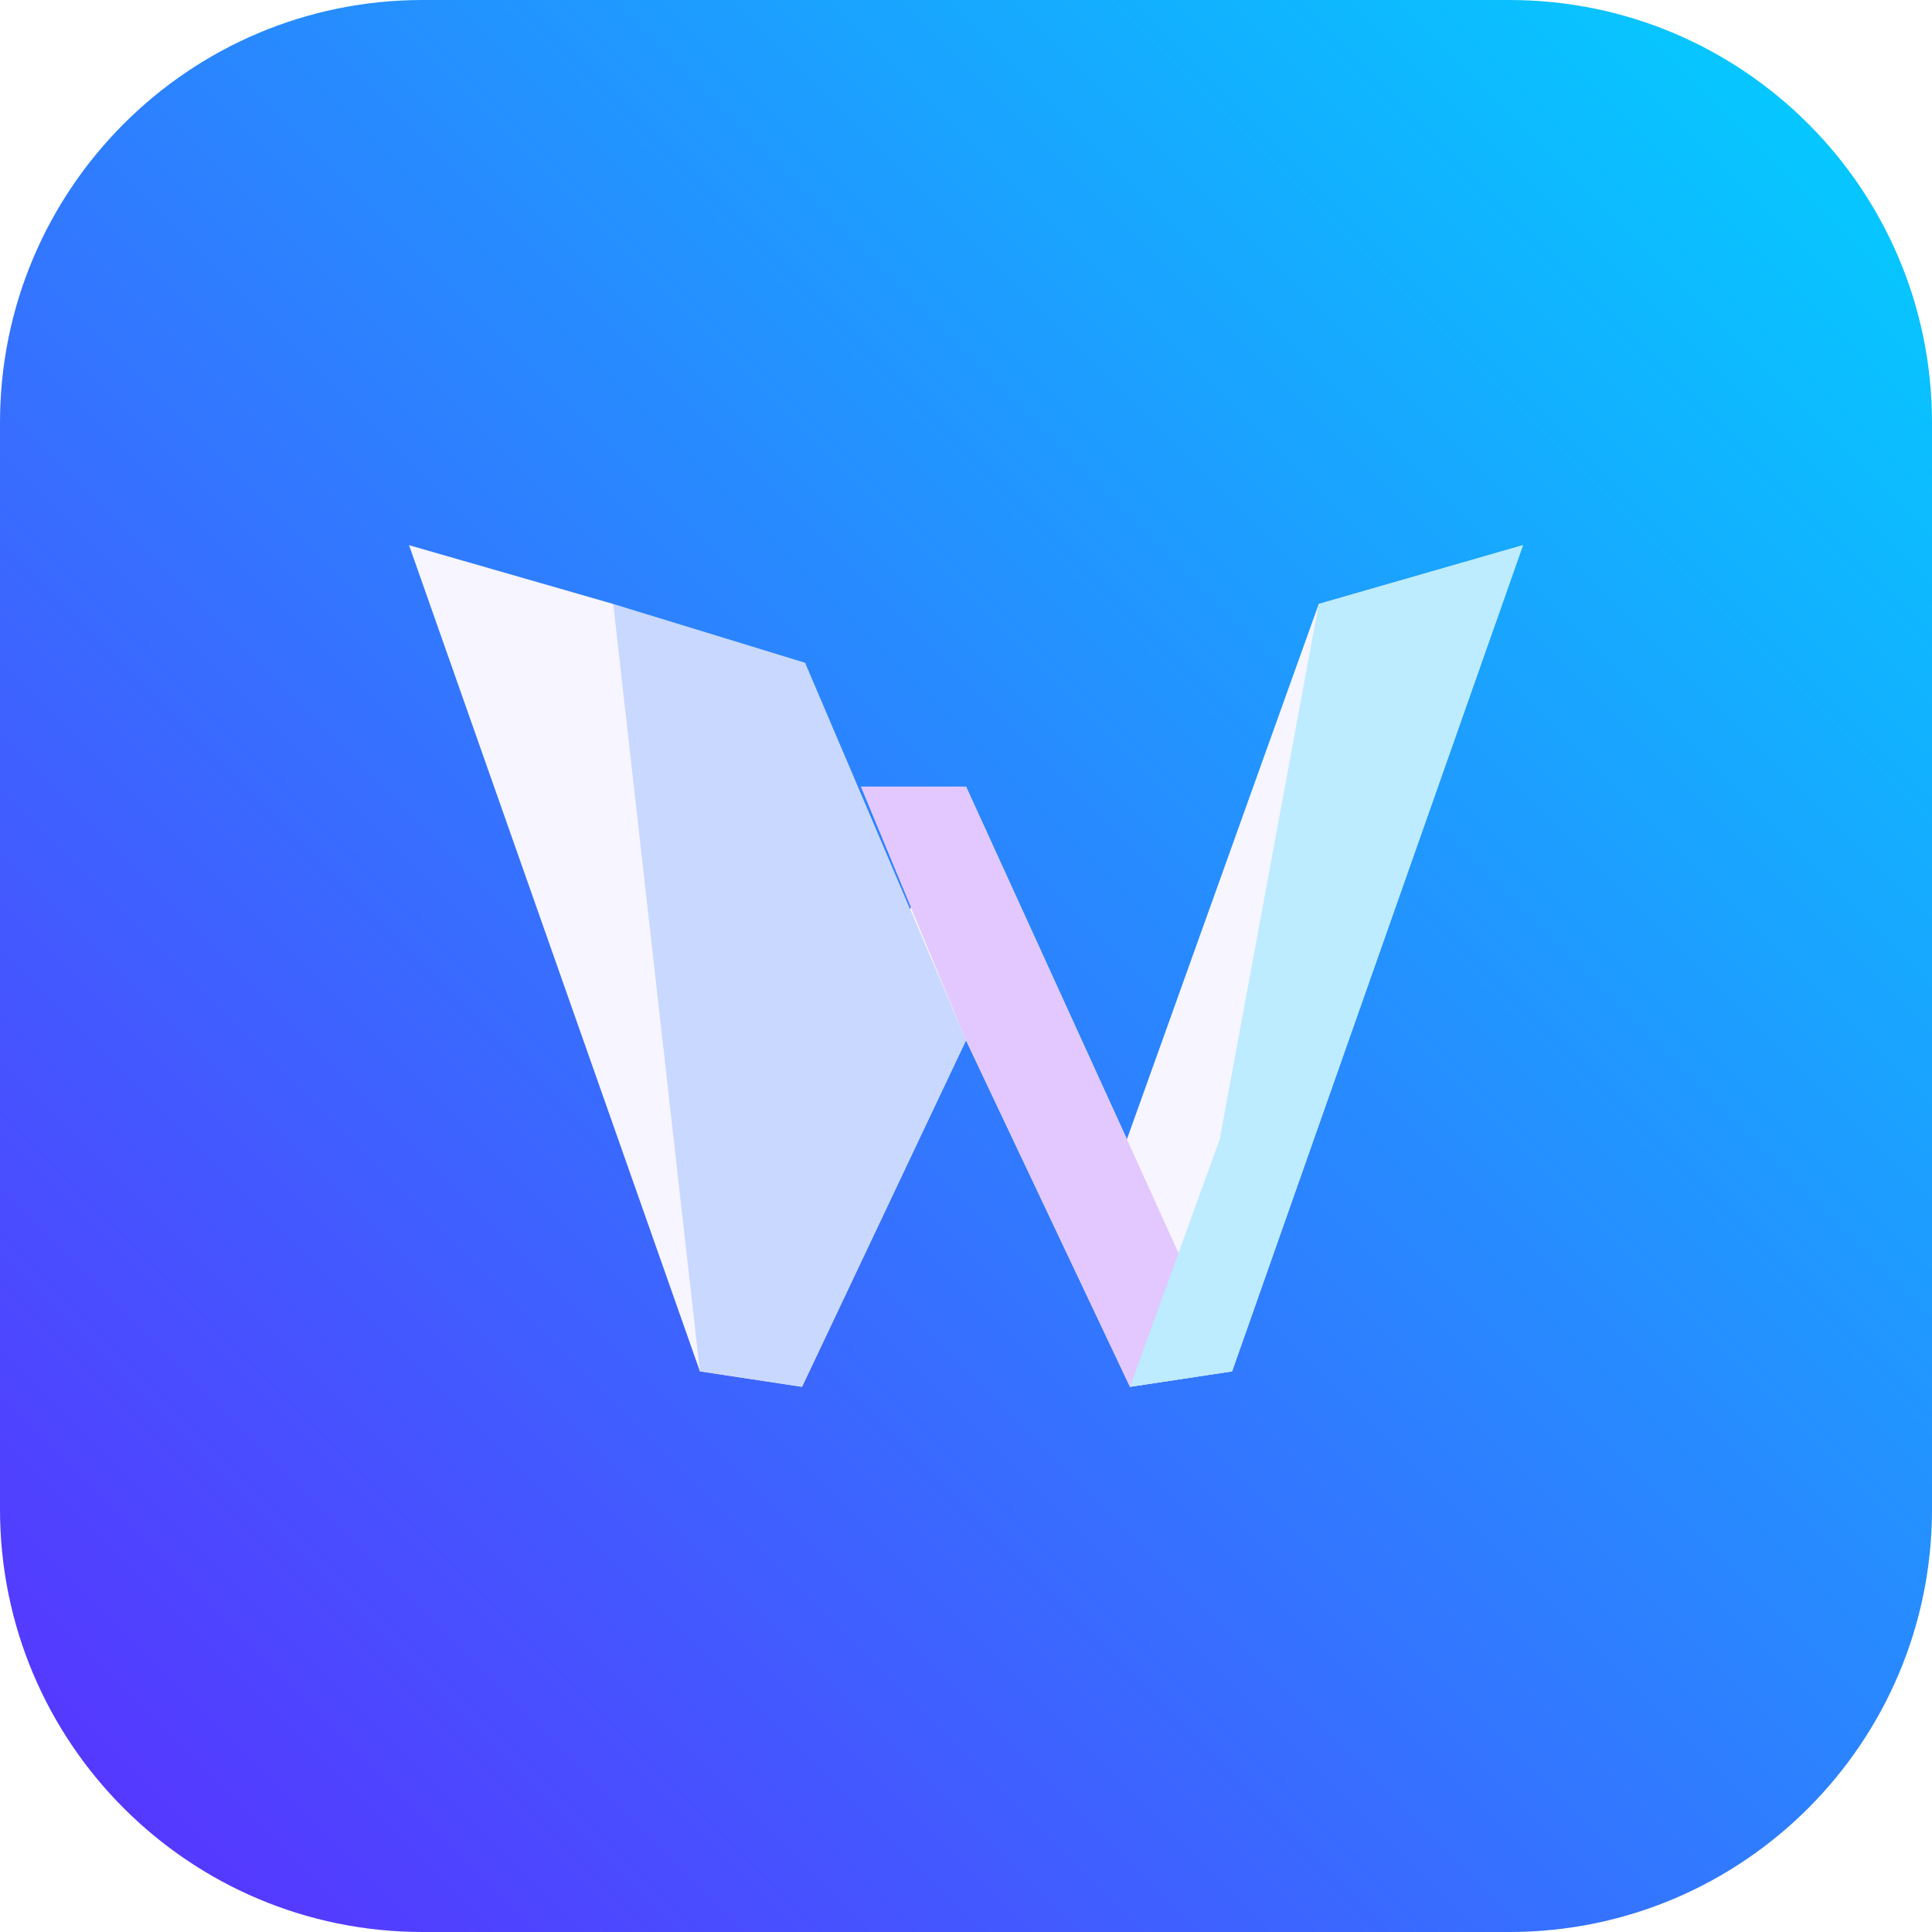
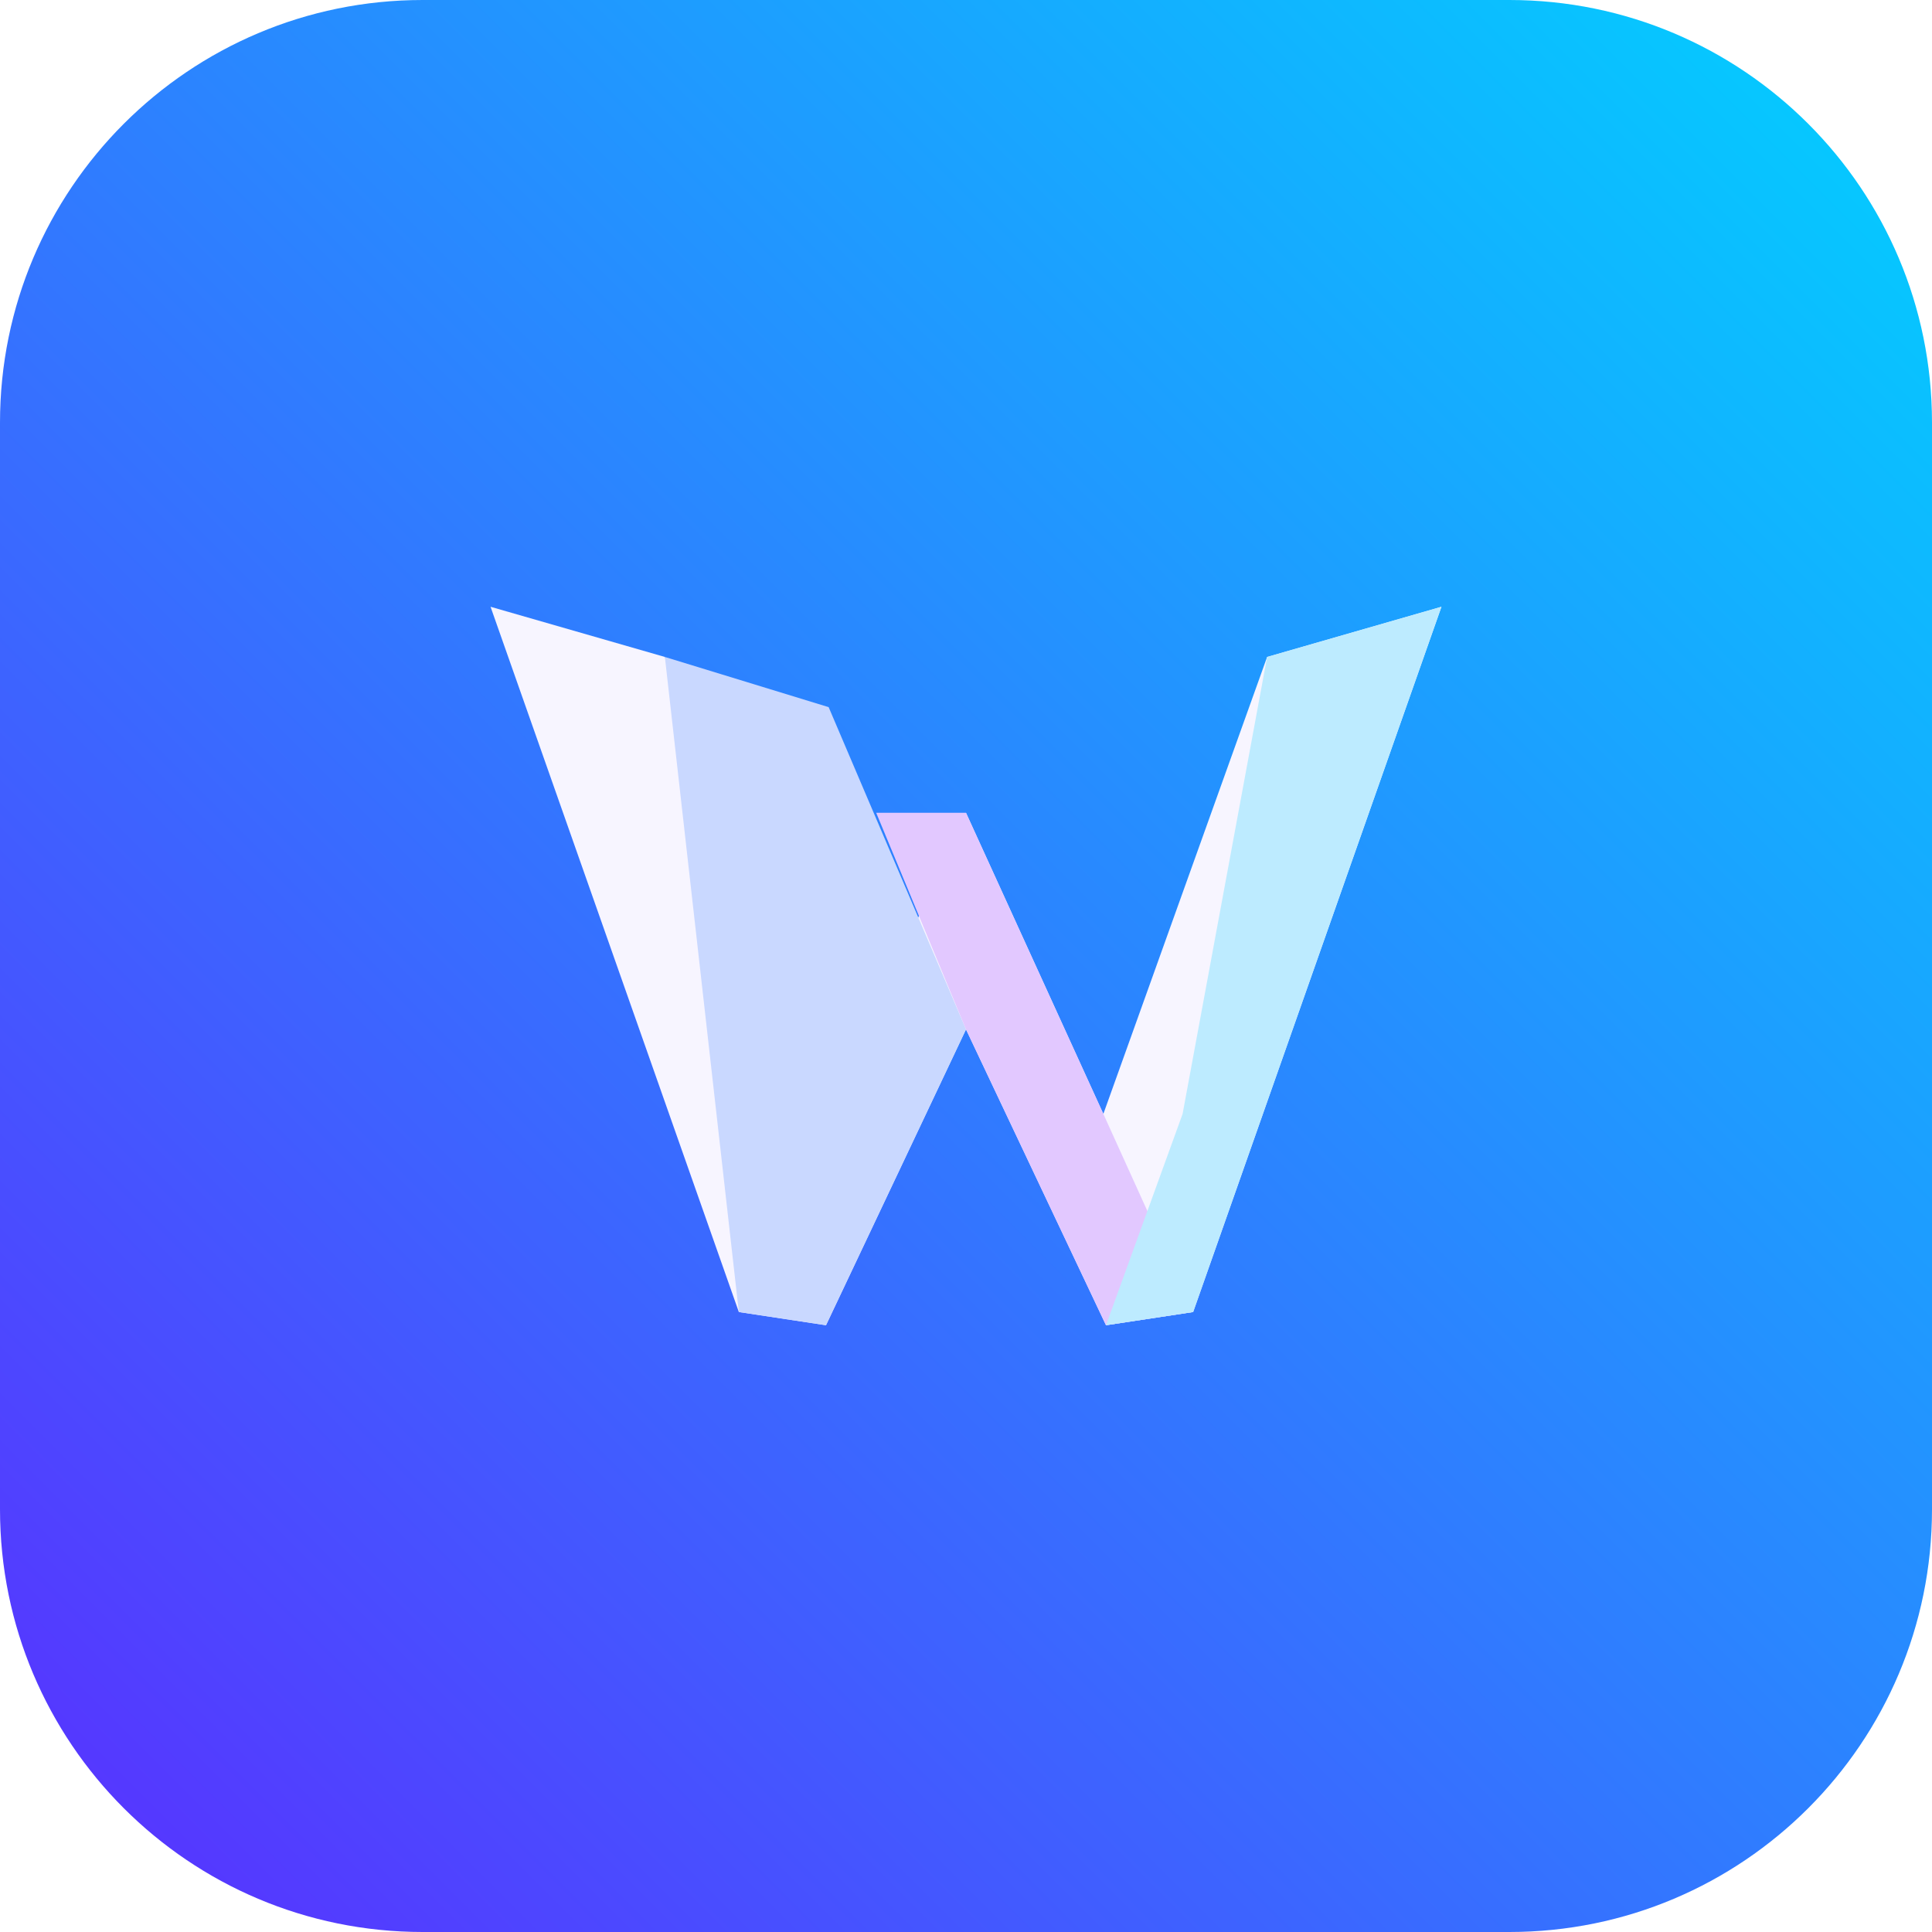
<svg xmlns="http://www.w3.org/2000/svg" width="512" height="512" viewBox="0 0 512 512">
  <defs>
    <linearGradient id="bg" x1="0" y1="1" x2="1" y2="0">
      <stop offset="0" stop-color="#5B2DFF" />
      <stop offset="1" stop-color="#00D2FF" />
    </linearGradient>
  </defs>
  <rect width="512" height="512" rx="112" fill="url(#bg)" />
-   <g transform="translate(46.08 46.08) scale(0.82)">
+   <g transform="translate(76.8 76.8) scale(0.70)">
    <path fill="#F7F5FF" d="M76 120 142 139 204 312 256 198 308 312 370 139 436 120 342 387 309 392 256 280 203 392 170 387Z" />
    <path fill="#C9D8FF" d="m142 139 62 19 52 122-53 112-33-5Z" />
    <path fill="#E2C8FF" d="m256 198 52 114 34 75-33 5-53-112-34-82Z" />
    <path fill="#BDEBFF" d="m370 139 66-19-94 267-33 5 29-80Z" />
  </g>
</svg>
